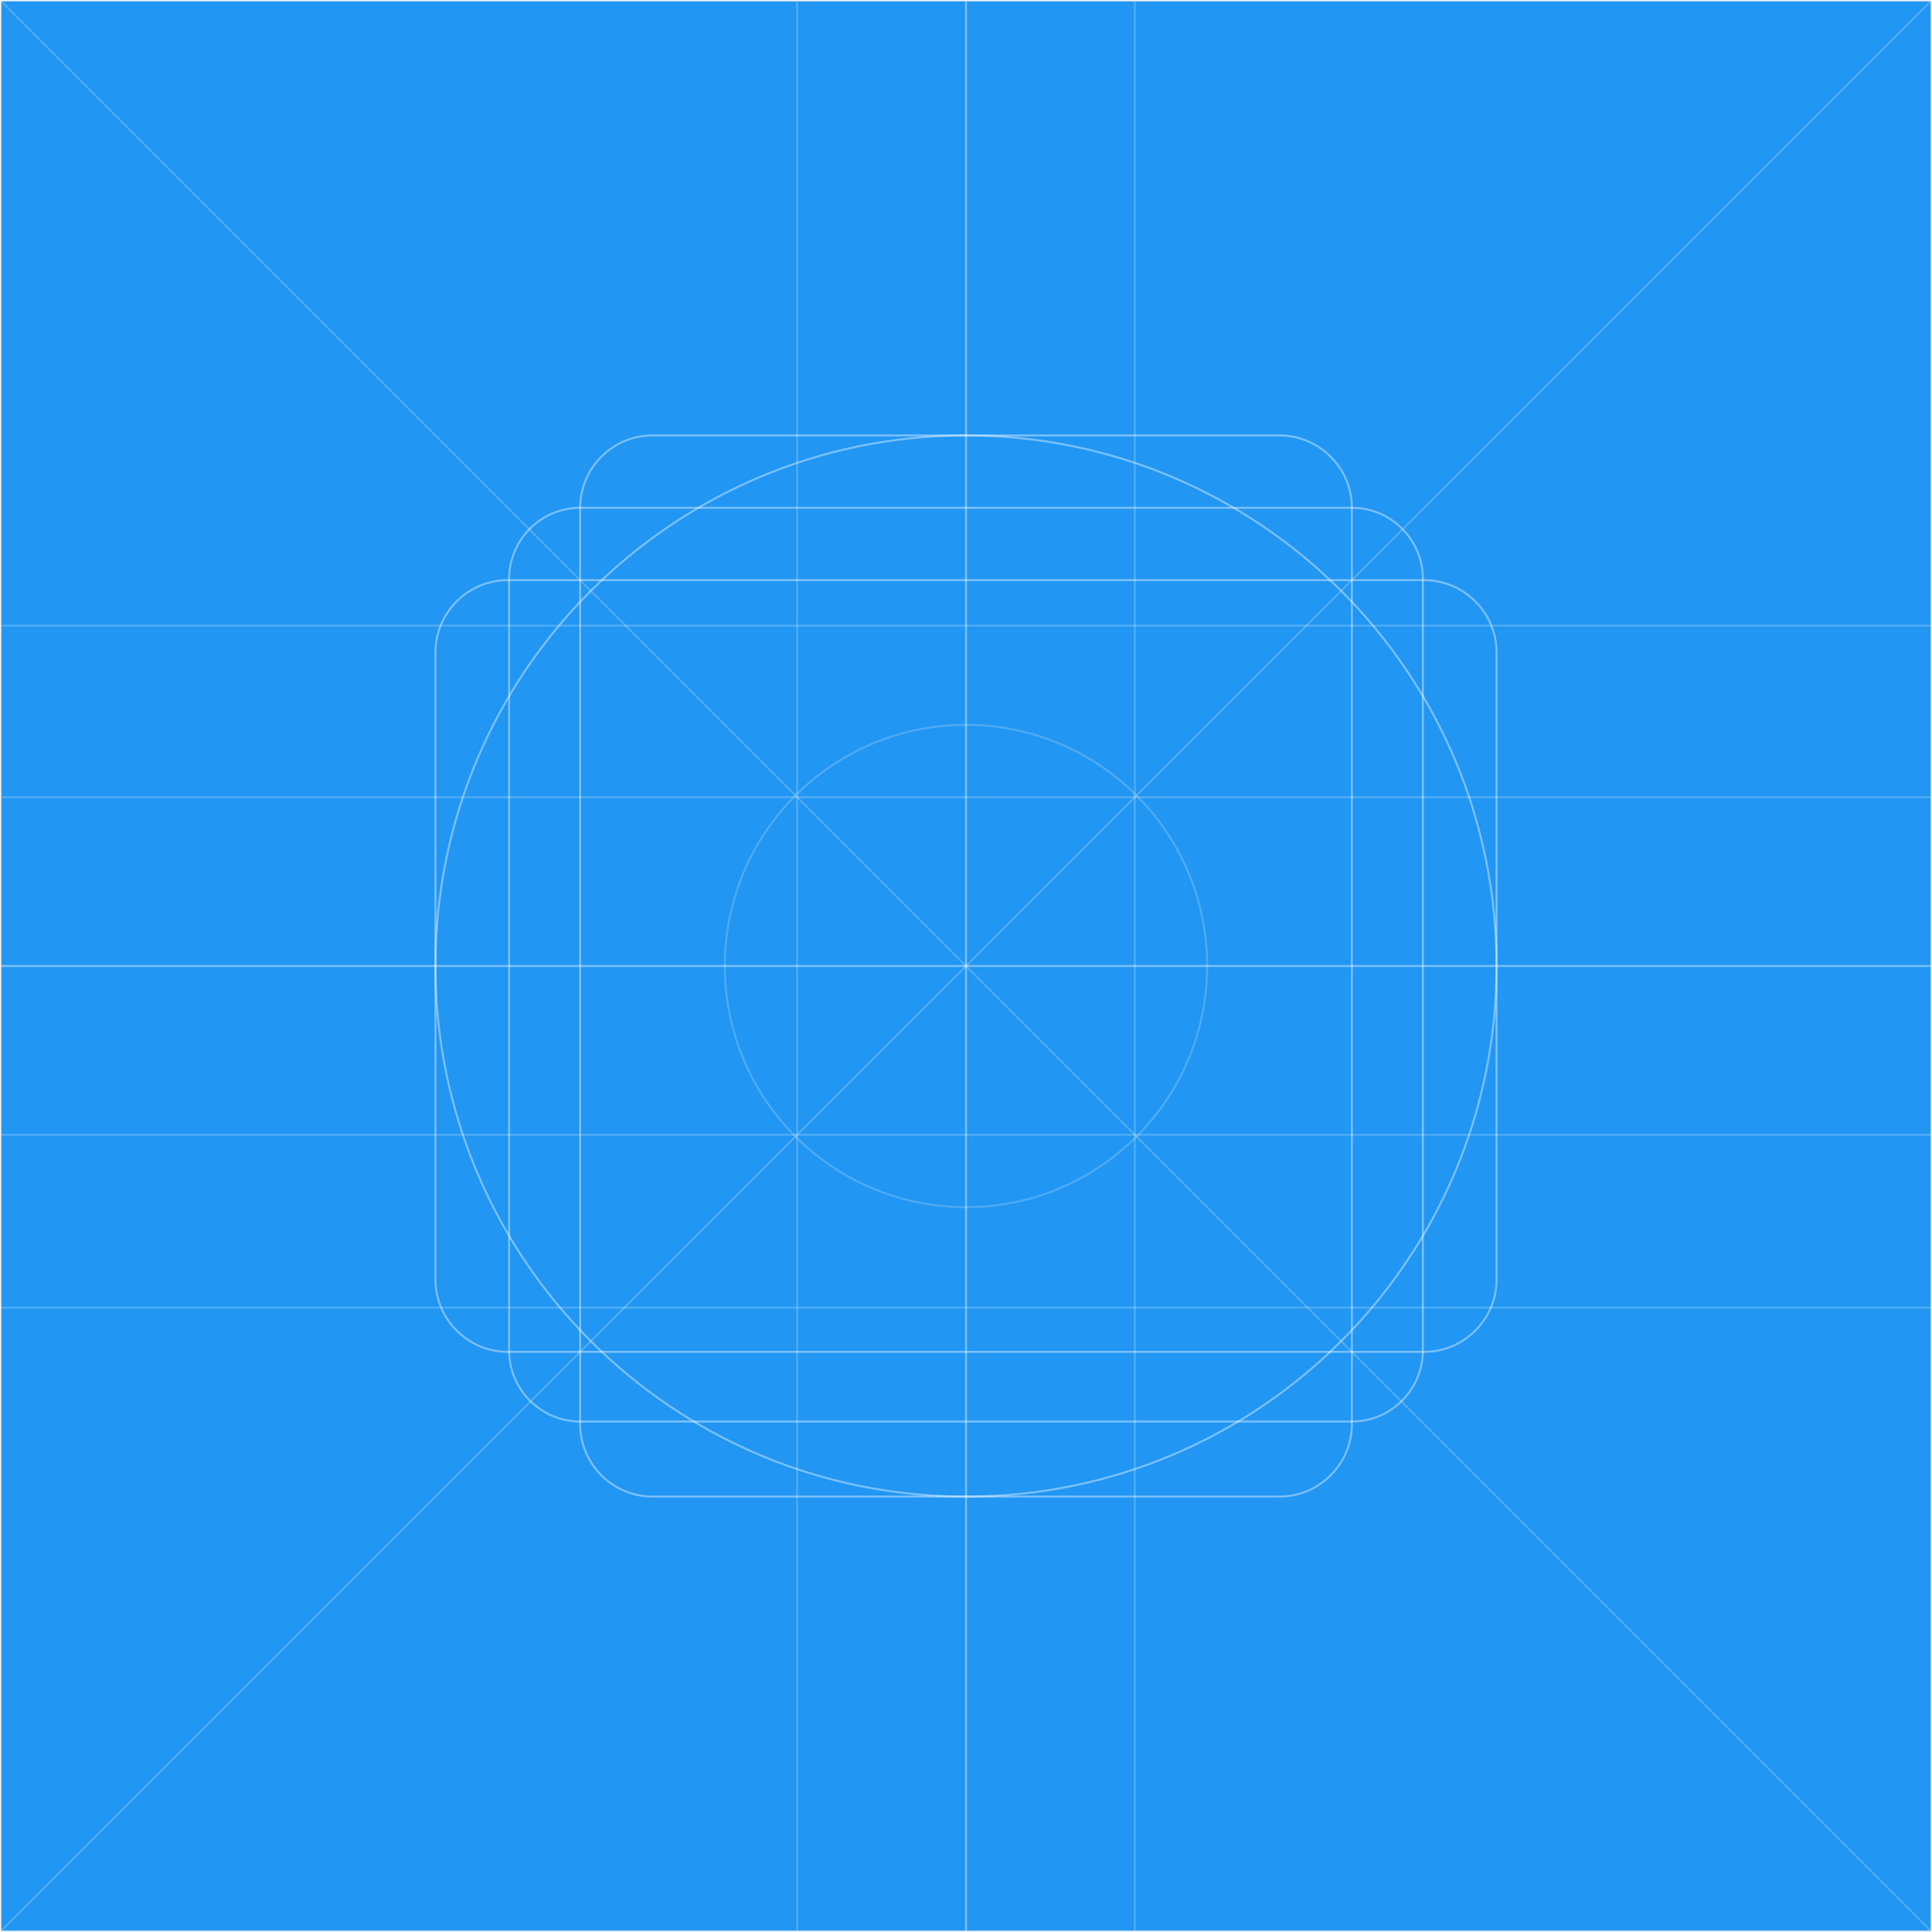
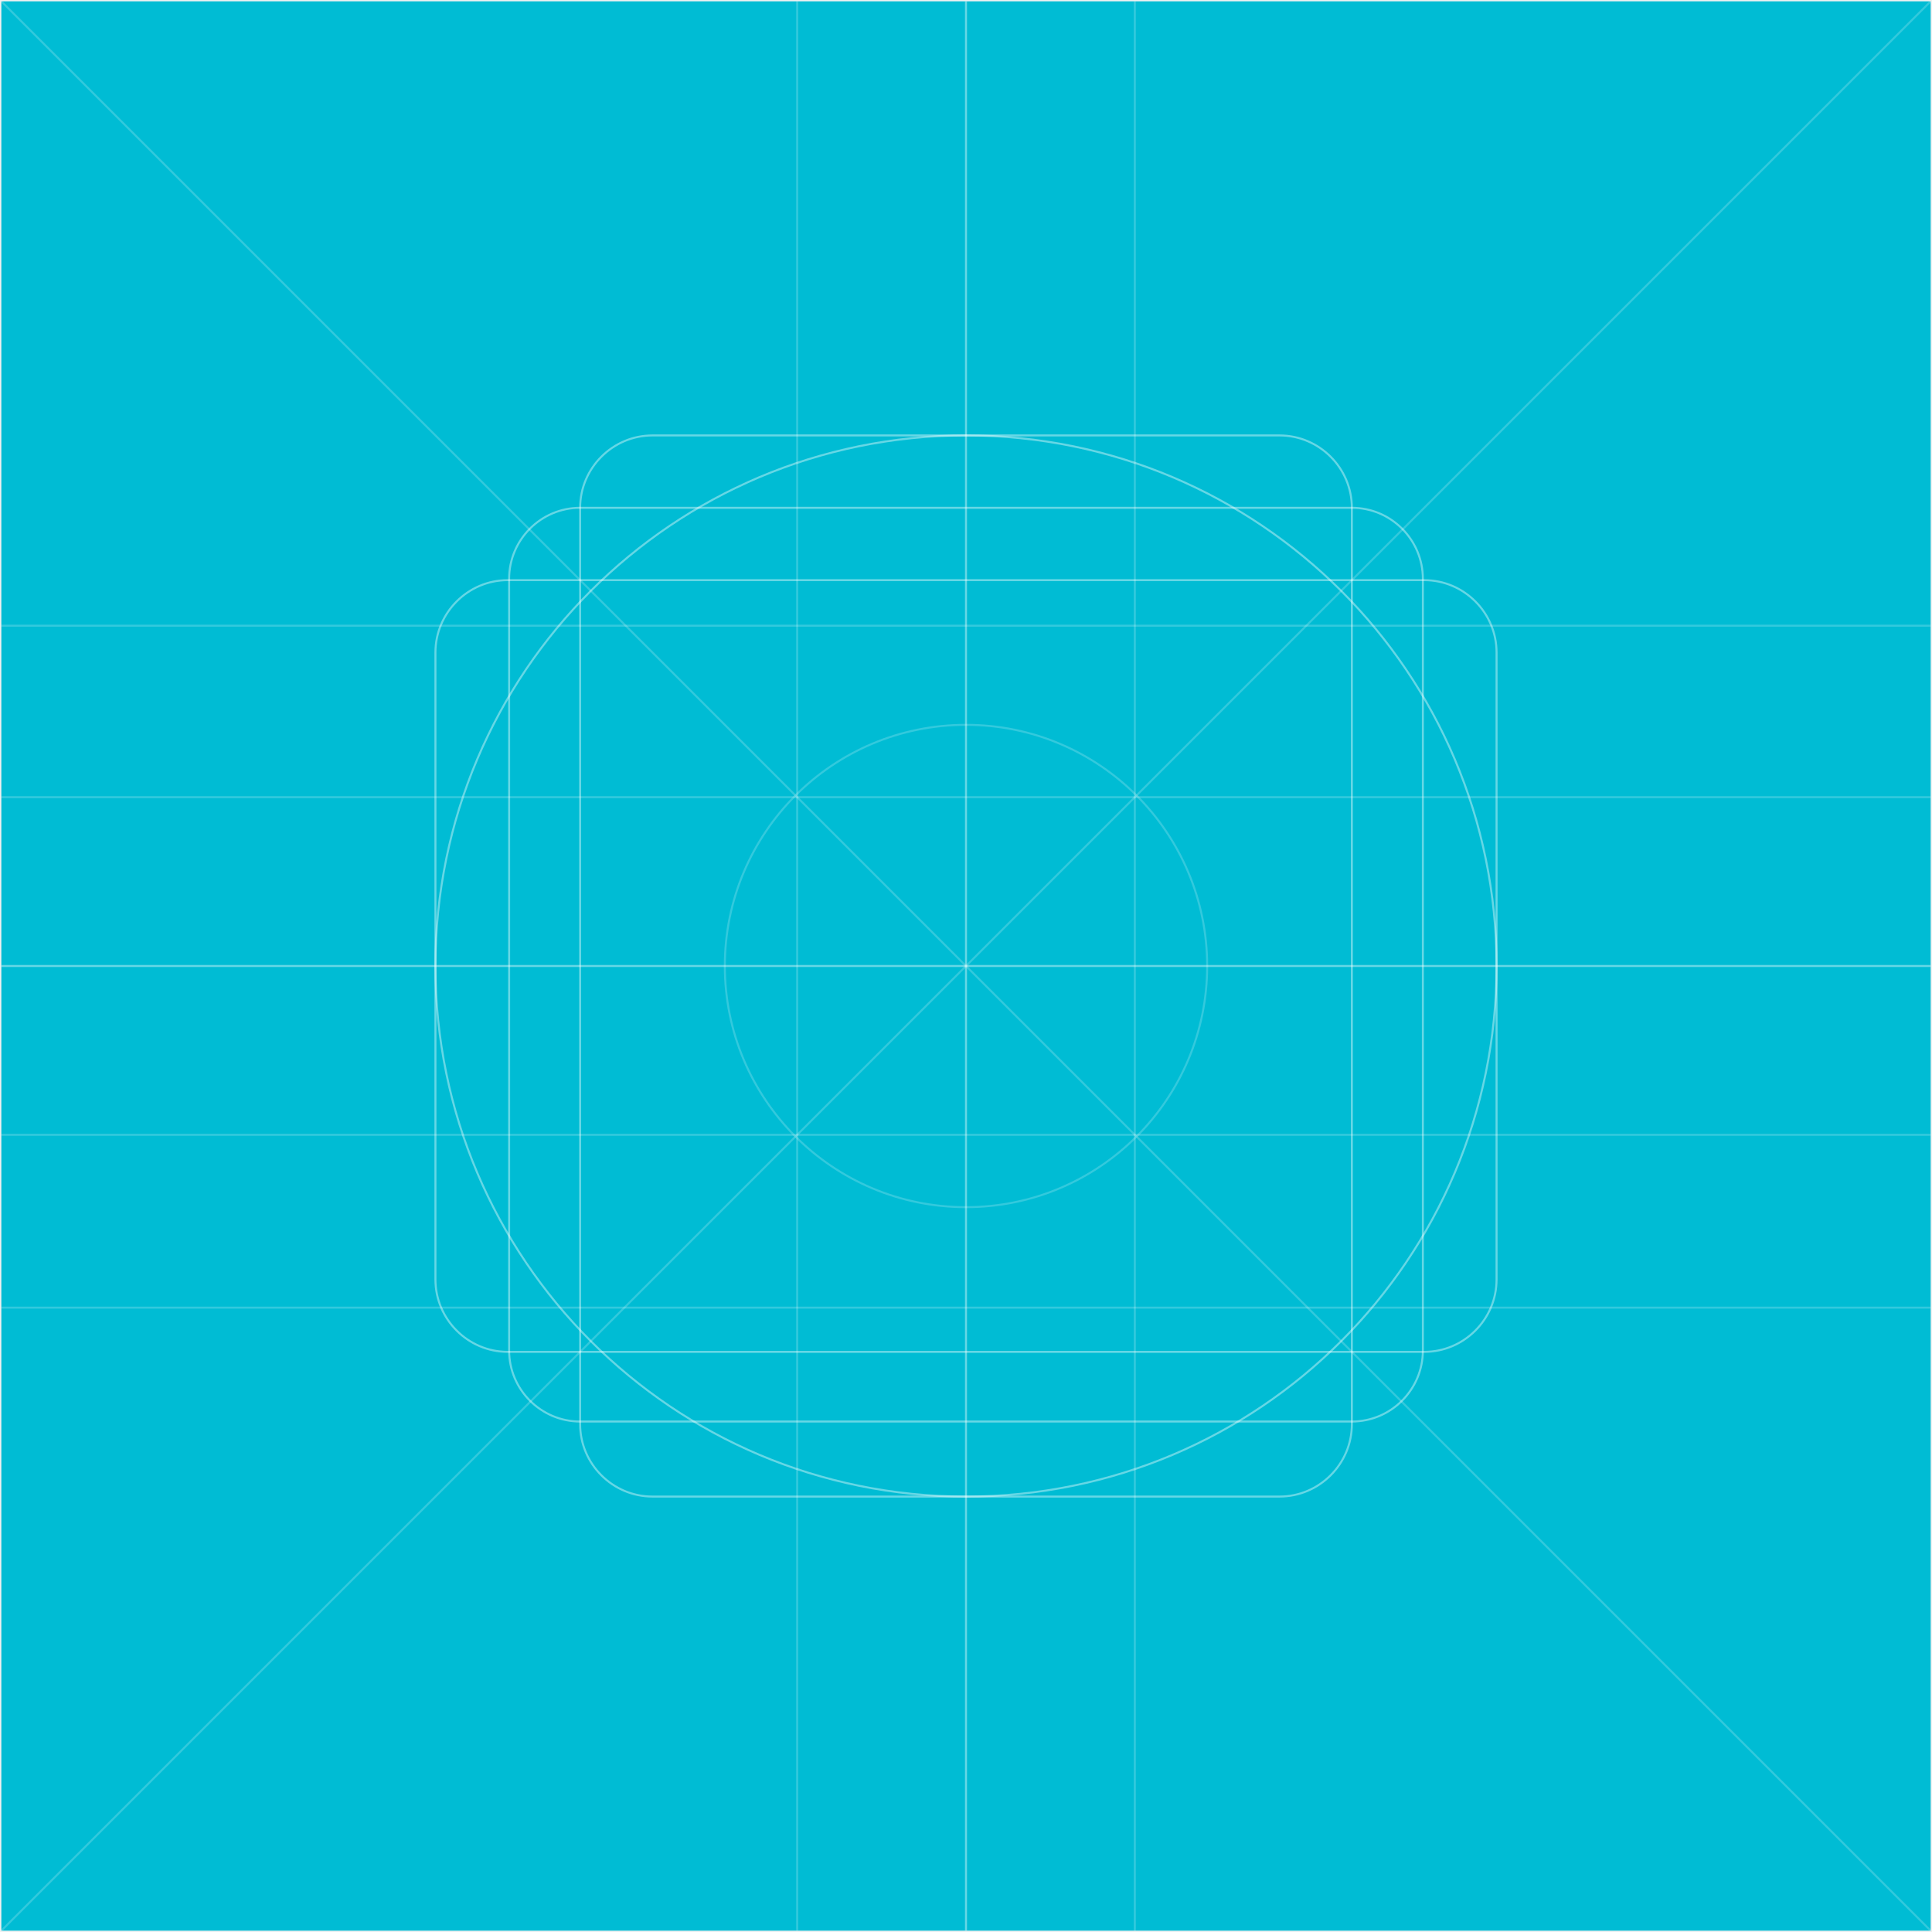
<svg xmlns="http://www.w3.org/2000/svg" width="1442px" height="1442px" viewBox="0 0 1442 1442" version="1.1">
  <defs>
    <circle id="path-1" cx="396" cy="396" r="396" />
    <circle id="path-3" cx="396" cy="396" r="396" />
    <circle id="path-5" cx="396" cy="396" r="396" />
    <circle id="path-7" cx="396" cy="396" r="396" />
    <circle id="path-9" cx="396" cy="396" r="396" />
    <circle id="path-11" cx="396" cy="396" r="396" />
    <circle id="path-13" cx="396" cy="396" r="396" />
    <circle id="path-15" cx="396" cy="396" r="396" />
    <circle id="path-17" cx="396" cy="396" r="396" />
  </defs>
  <g id="Page-1" stroke="none" stroke-width="1" fill="none" fill-rule="evenodd">
    <g id="Article_Welcome_Tile_B-(1)-Copy" transform="translate(1, 1)">
      <g id="Layer_1" />
-       <g id="Background" fill="#2196F3">
+       <g id="Background" fill="#00BCD4">
        <g id="Background_2_">
          <rect id="Rectangle-path" x="0" y="0" width="1440" height="1440" />
        </g>
      </g>
      <g id="Artwork">
        <g id="Group" stroke="#FFFFFF" stroke-width="1.5">
          <path d="M0,466 L1440,466" id="Shape" opacity="0.2" />
          <path d="M0,975 L1440,975" id="Shape" opacity="0.2" />
          <path d="M0,0 L1440,1440" id="Shape" opacity="0.2" />
          <path d="M1440,0 L0,1440" id="Shape" opacity="0.2" />
          <path d="M846,0 L846,1440" id="Shape" opacity="0.2" />
          <path d="M594,0 L594,1440" id="Shape" opacity="0.2" />
          <path d="M1440,846 L0,846" id="Shape" opacity="0.2" />
          <path d="M1440,594 L0,594" id="Shape" opacity="0.2" />
          <circle id="Oval" opacity="0.2" cx="720" cy="720" r="180" />
          <path d="M0,720 L1440,720" id="Shape" opacity="0.4" />
          <path d="M720,0 L720,1440" id="Shape" opacity="0.4" />
          <circle id="Oval" opacity="0.4" cx="720" cy="720" r="396" />
          <path d="M1008,378 C1037.2,378 1061,401.8 1061,431 L1061,1007 C1061,1036.2 1037.2,1060 1008,1060 L432,1060 C402.8,1060 379,1036.2 379,1007 L379,431 C379,401.8 402.8,378 432,378 L1008,378 L1008,378 Z" id="Shape" opacity="0.4" />
          <path d="M954,324 L486,324 C456.3,324 432,348.3 432,378 L432,1062 C432,1091.7 456.3,1116 486,1116 L954,1116 C983.7,1116 1008,1091.7 1008,1062 L1008,378 C1008,348.3 983.7,324 954,324 L954,324 Z" id="Shape" opacity="0.4" />
          <path d="M1062,432 L378,432 C348.3,432 324,456.3 324,486 L324,954 C324,983.7 348.3,1008 378,1008 L1062,1008 C1091.7,1008 1116,983.7 1116,954 L1116,486 C1116,456.3 1091.7,432 1062,432 L1062,432 Z" id="Shape" opacity="0.4" />
        </g>
      </g>
    </g>
  </g>
</svg>
